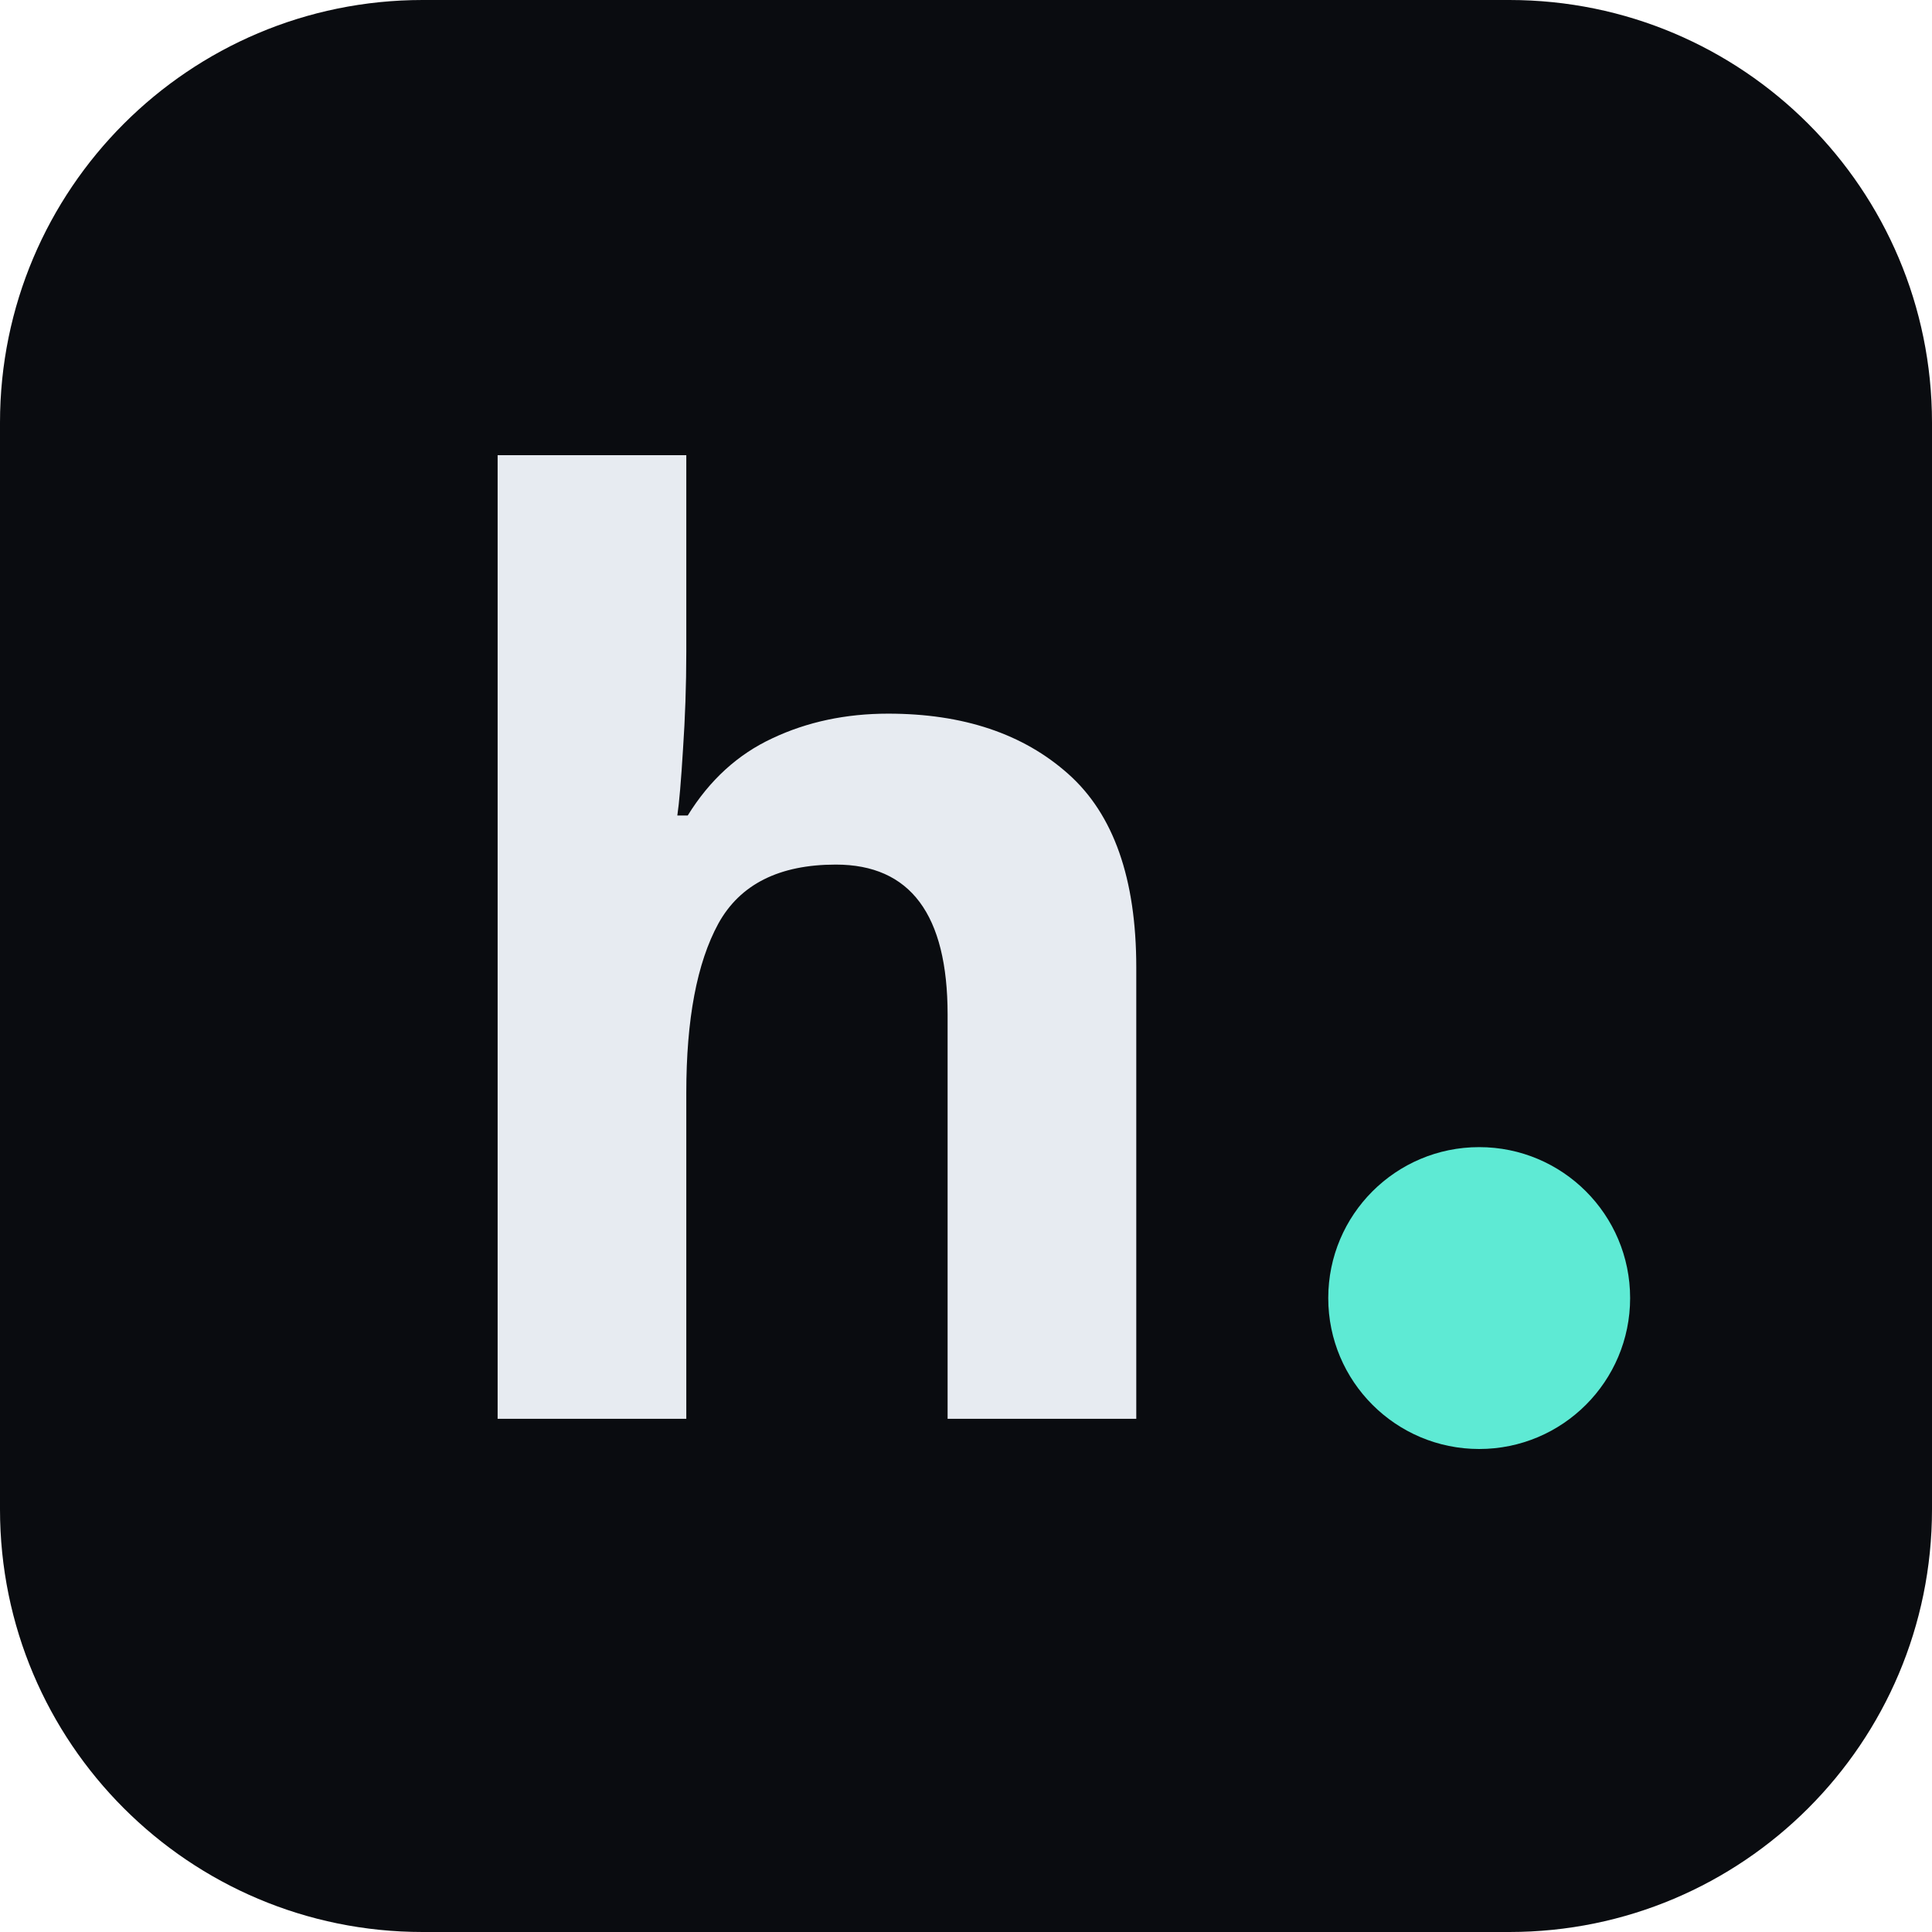
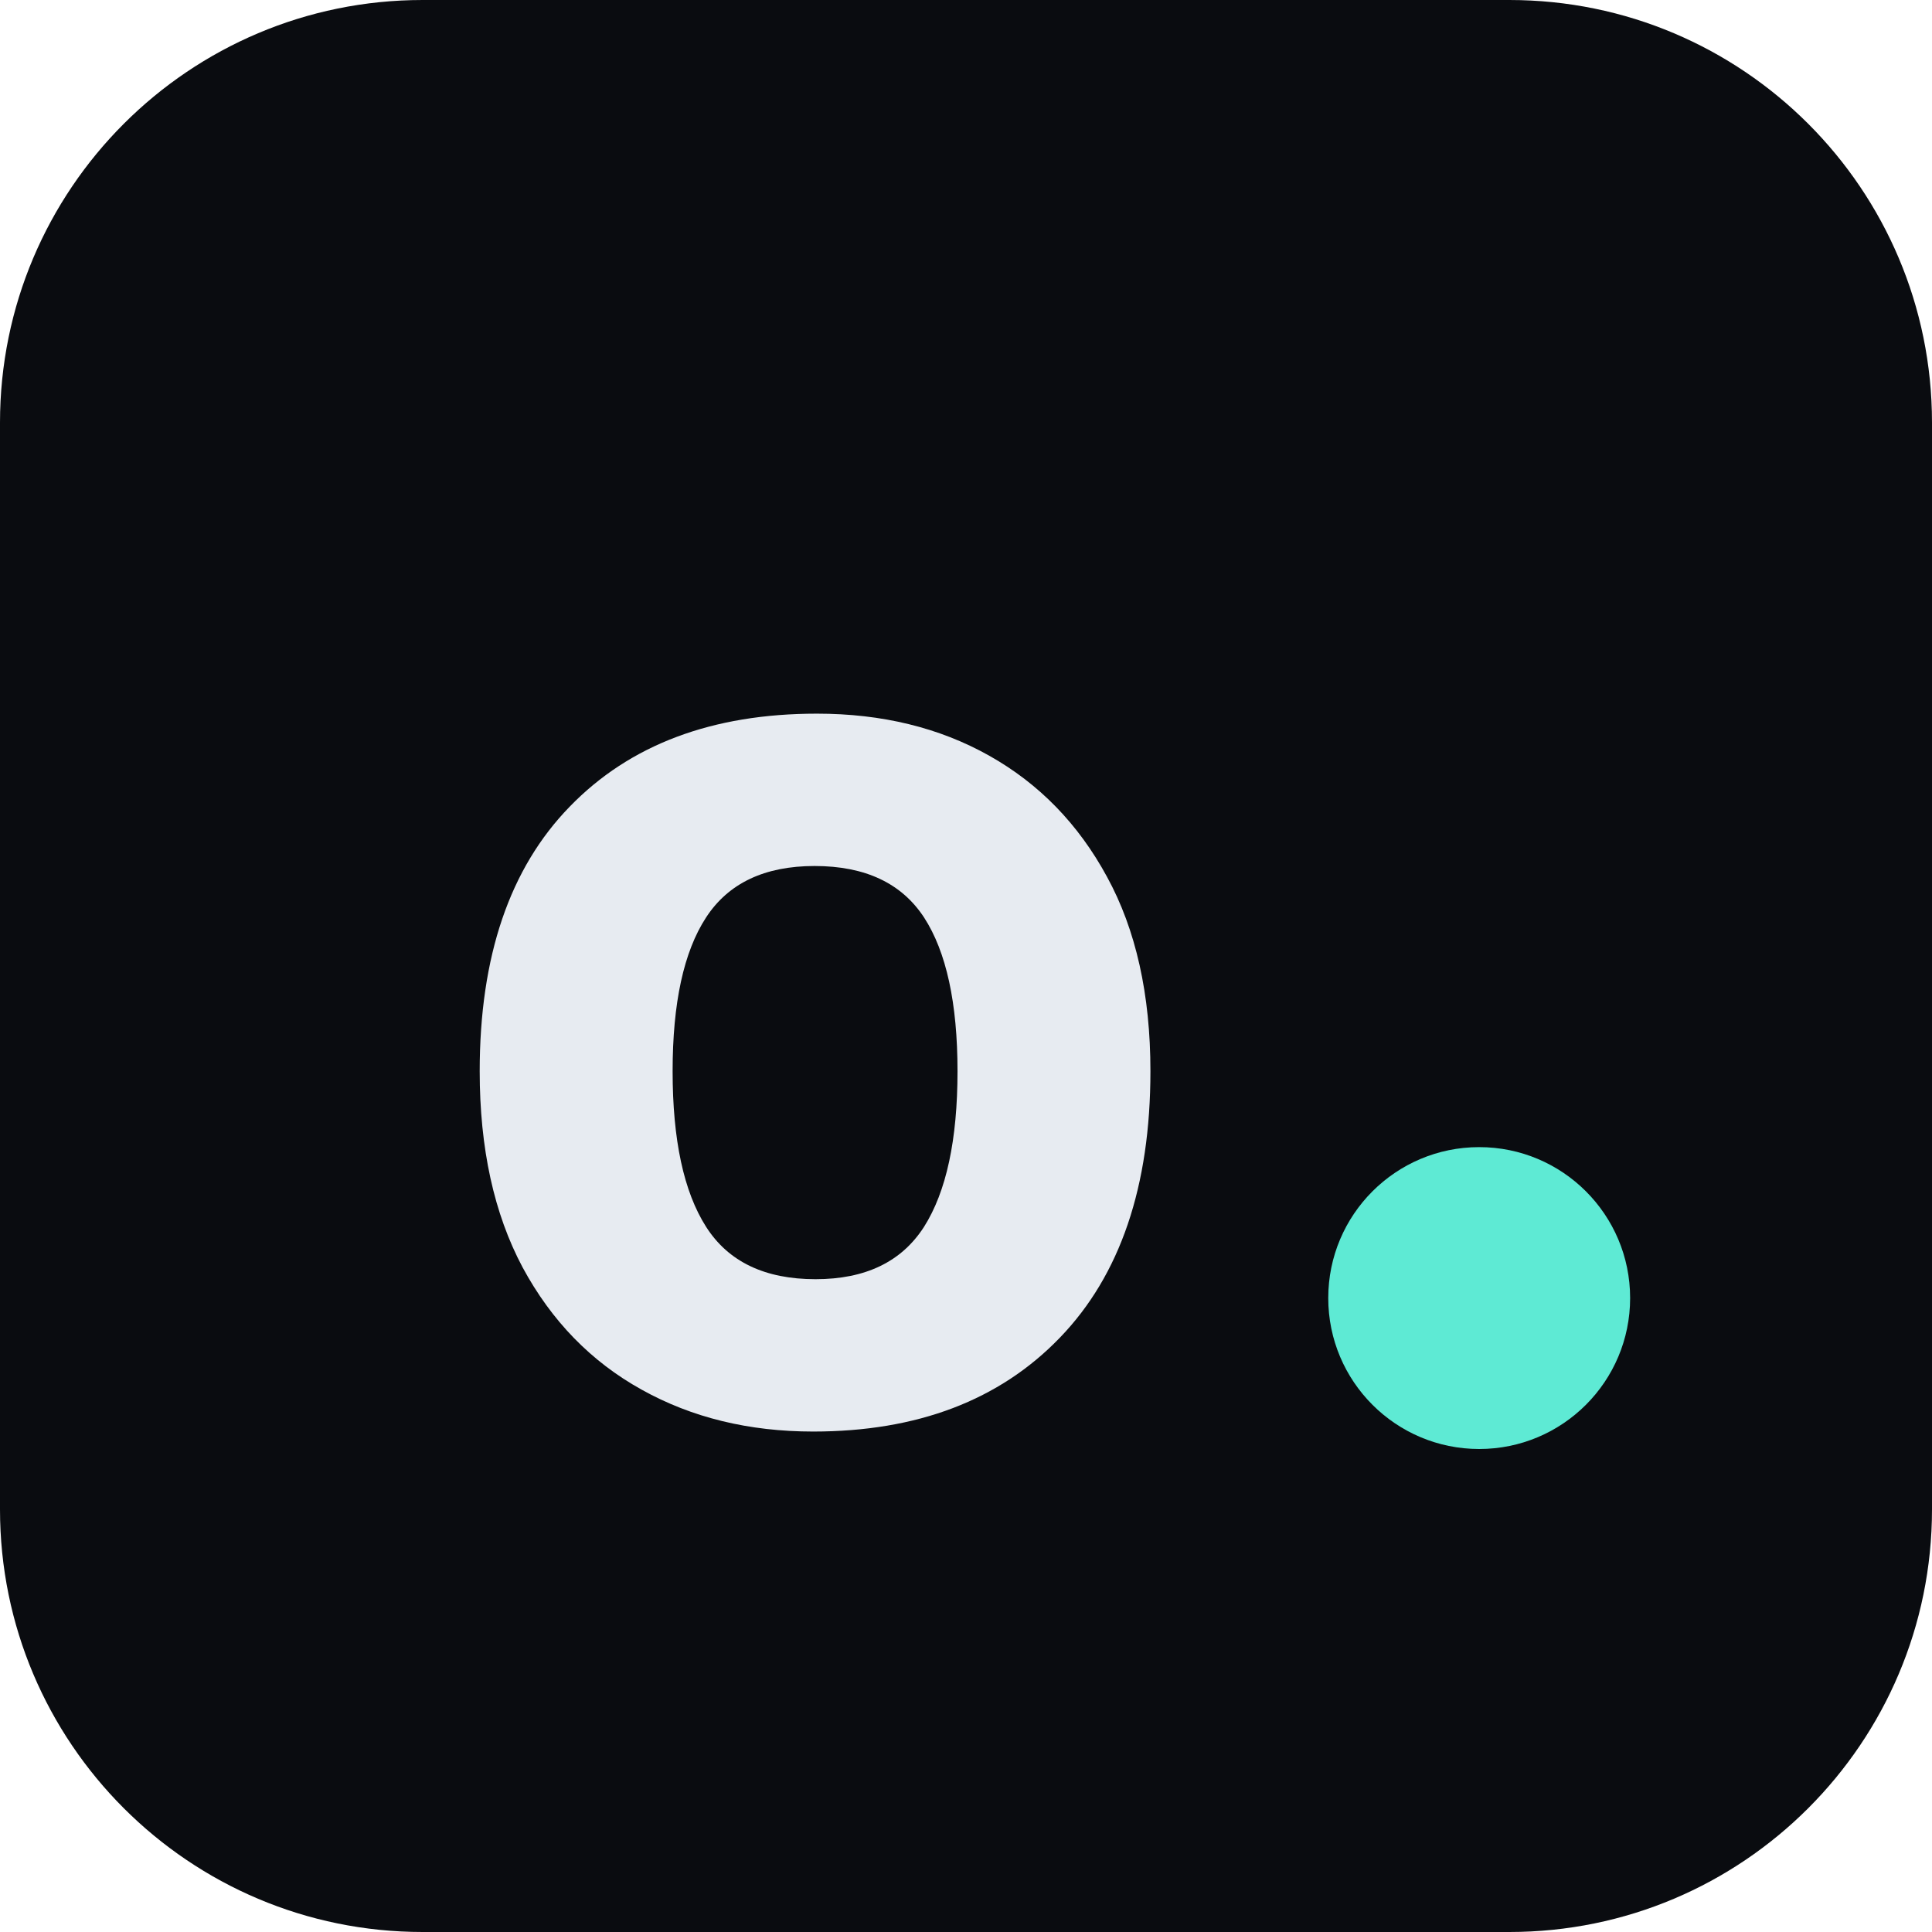
<svg xmlns="http://www.w3.org/2000/svg" viewBox="0 0 64 64">
  <rect width="64" height="64" rx="14" fill="#0a0c10" />
-   <text x="27" y="47" text-anchor="middle" font-family="Segoe UI, system-ui, sans-serif" font-weight="700" font-size="42" fill="#e7ebf1">h</text>
+   <text x="27" y="47" text-anchor="middle" font-family="Segoe UI, system-ui, sans-serif" font-weight="700" font-size="42" fill="#e7ebf1">o</text>
  <circle cx="49" cy="43" r="5" fill="#5eead4" />
</svg>
